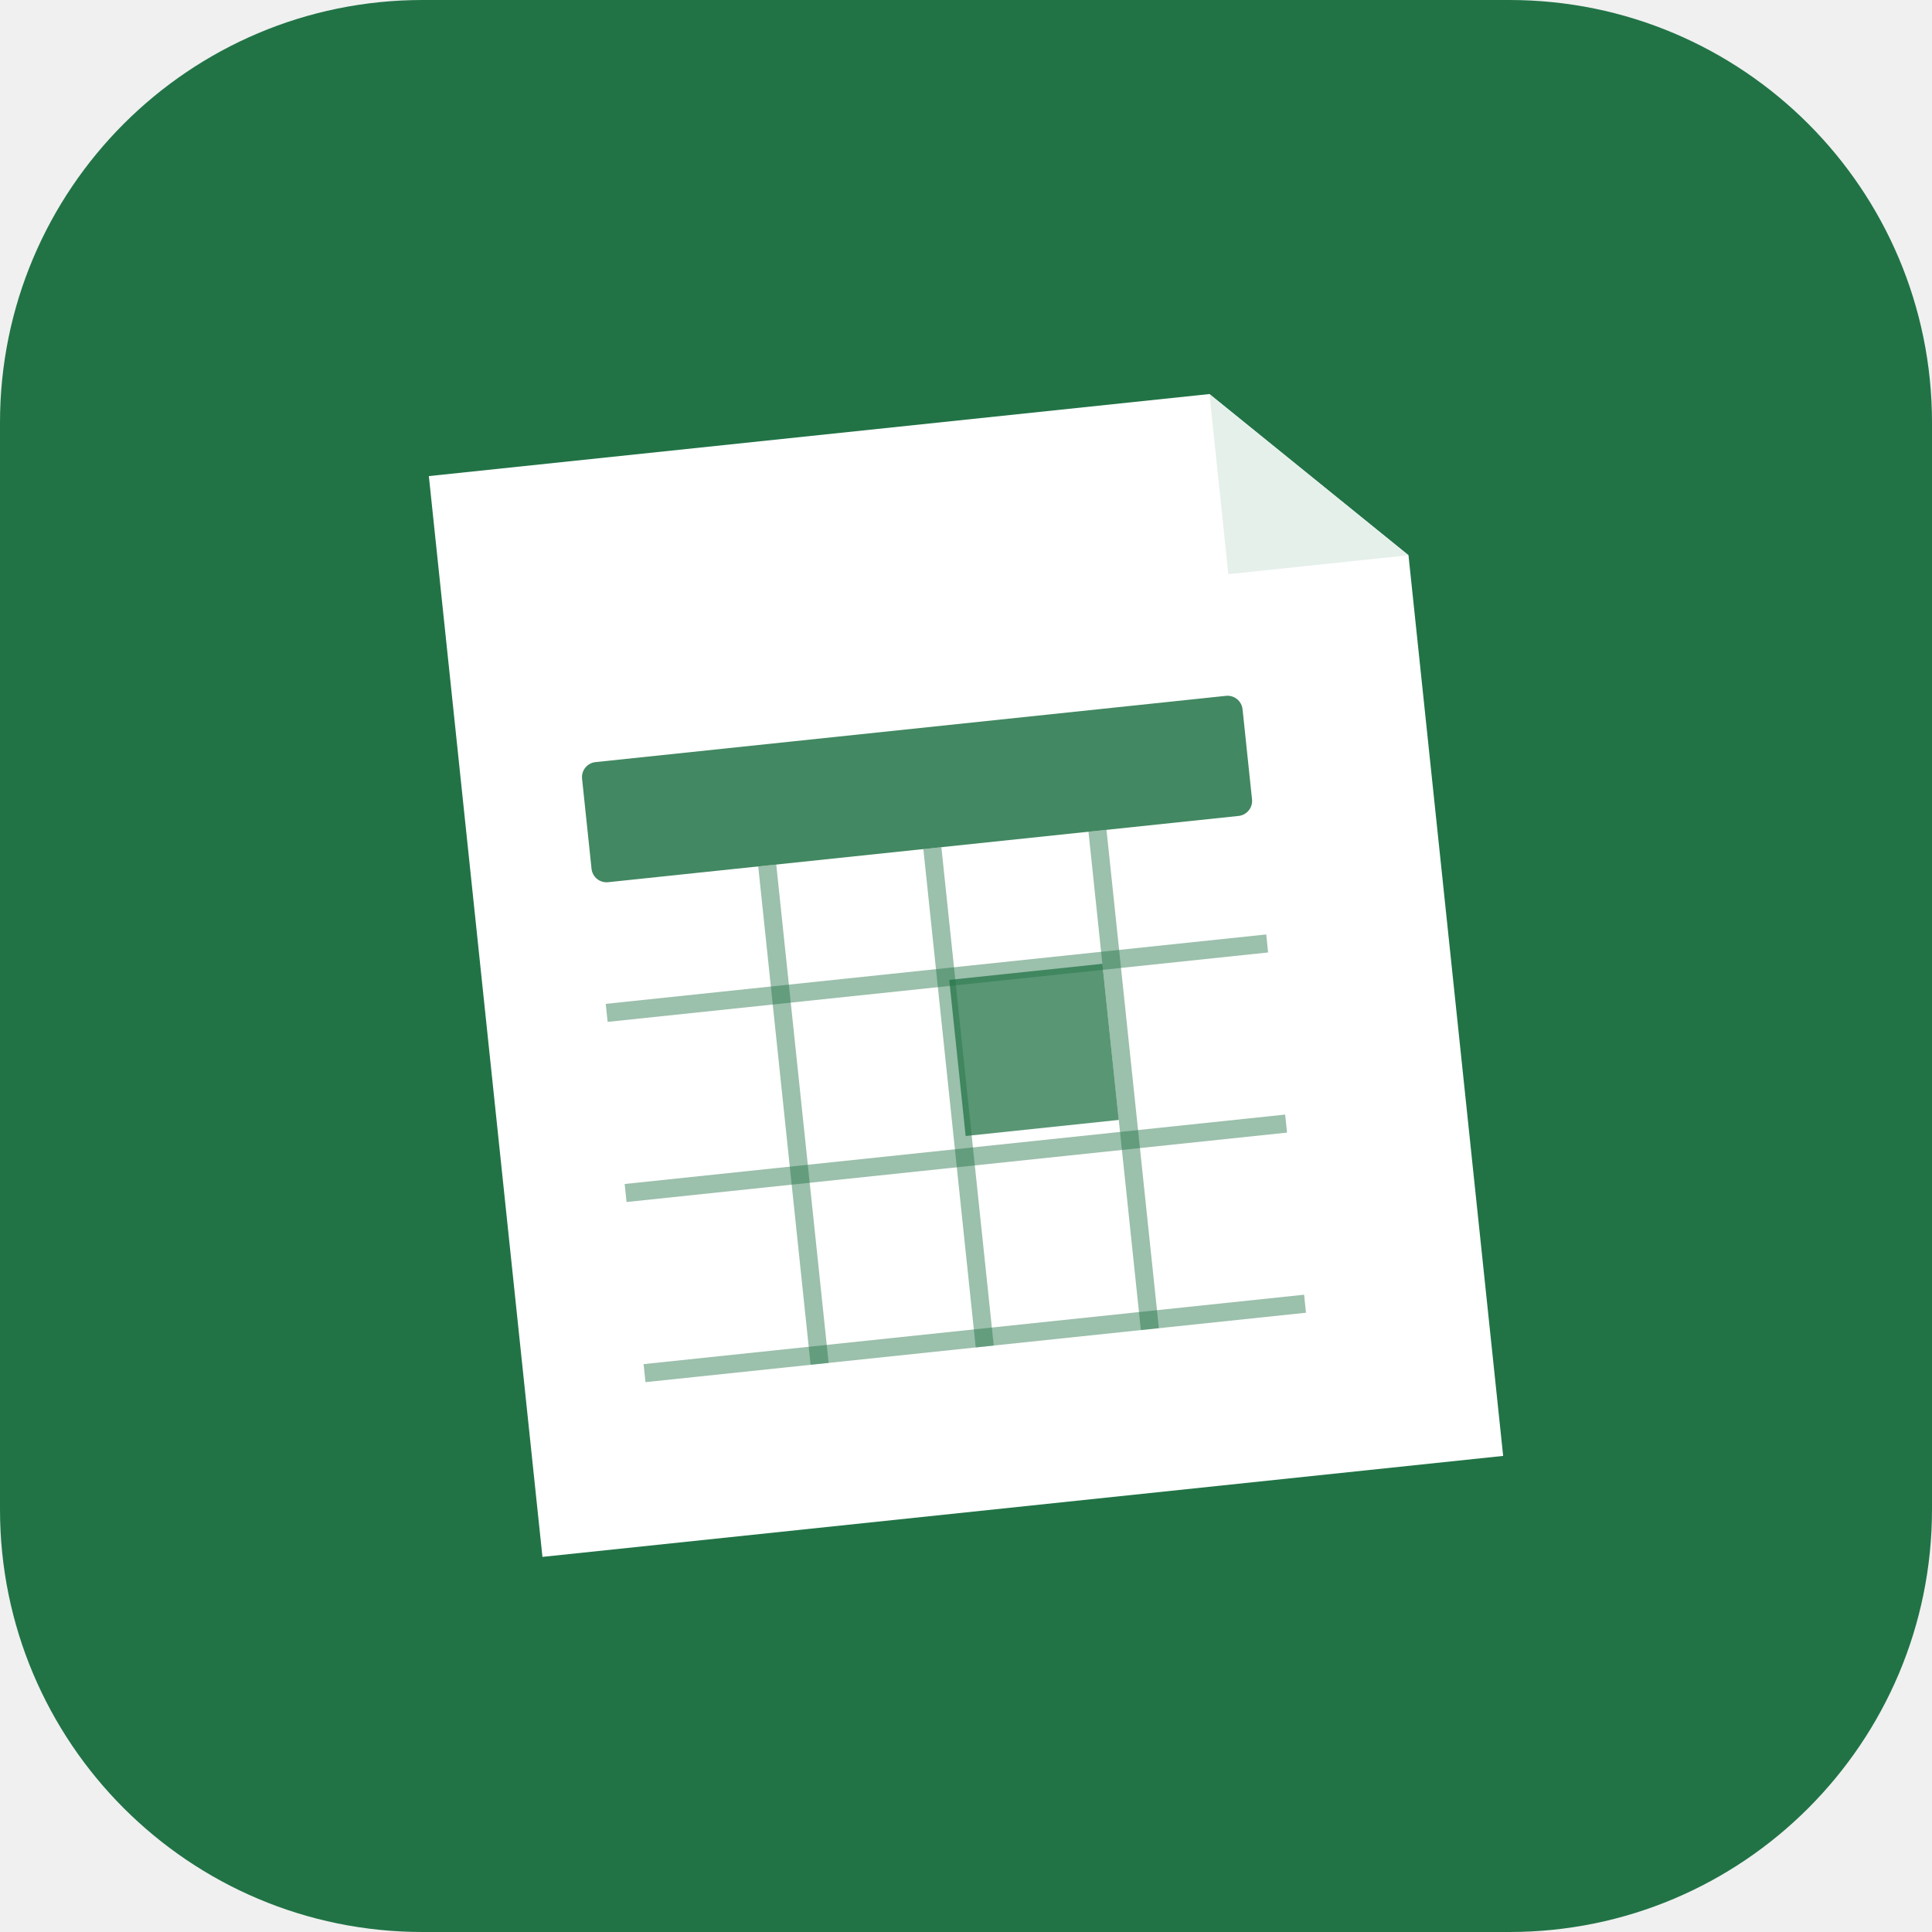
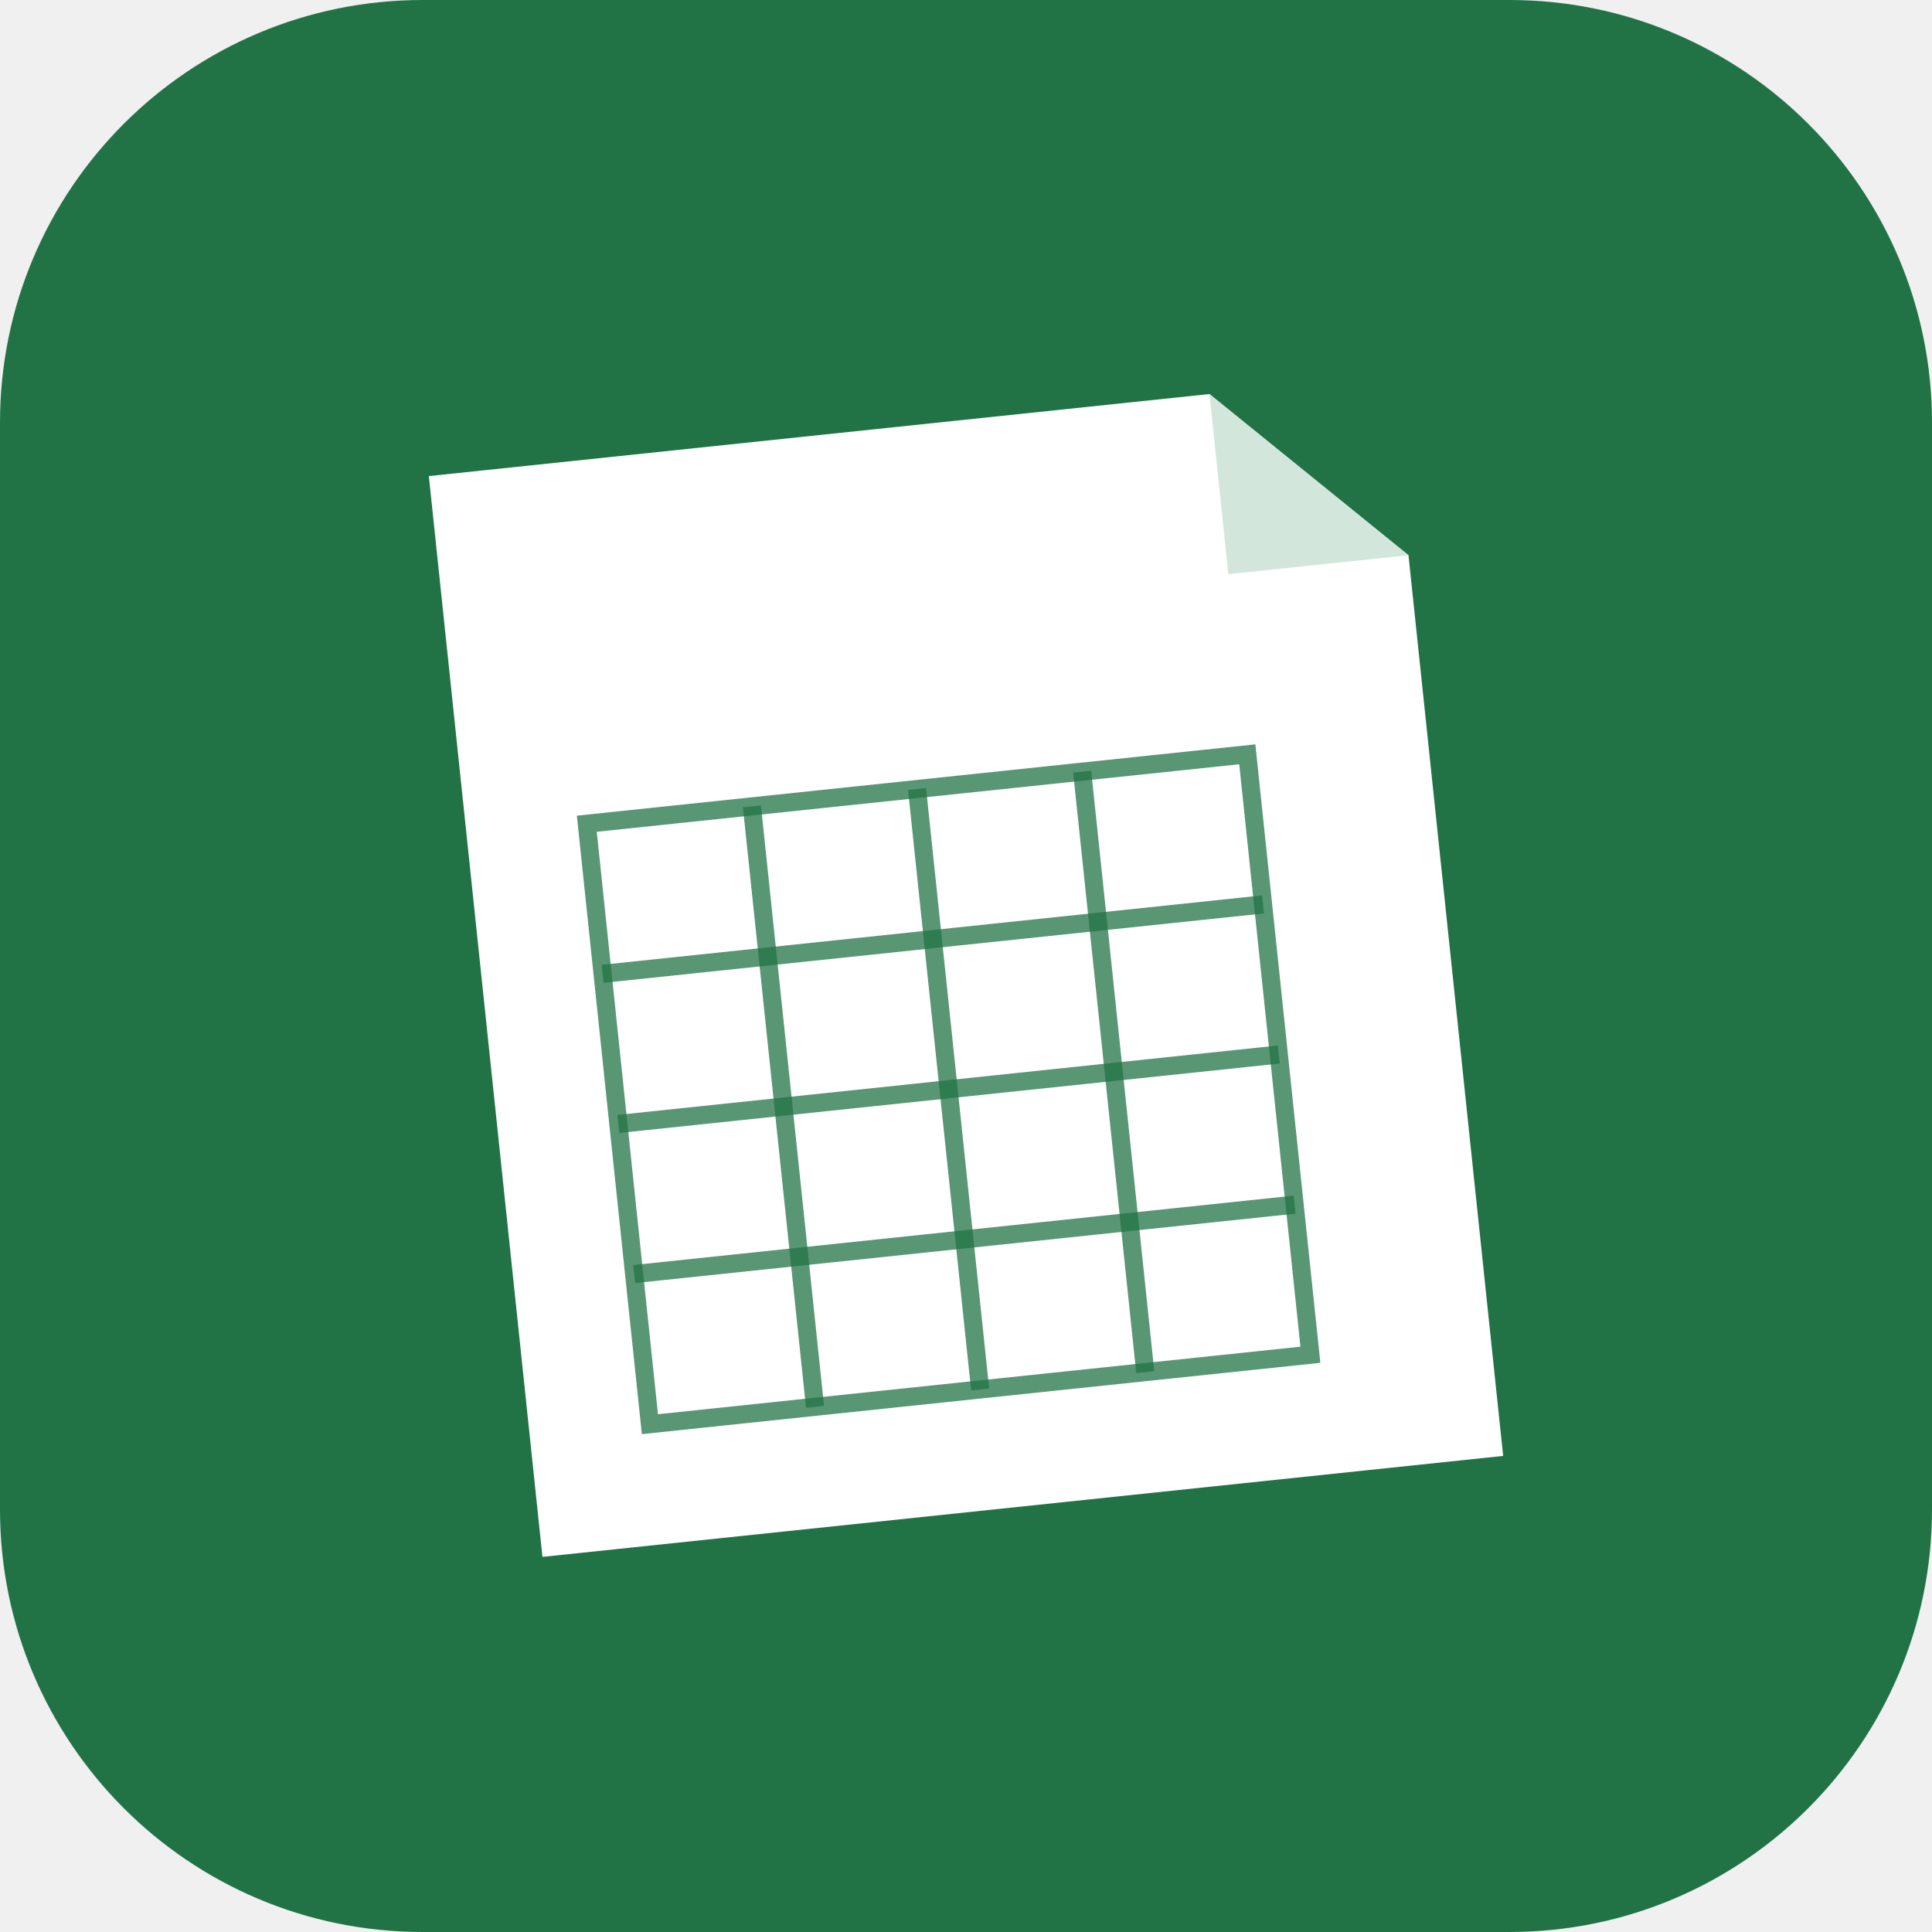
<svg xmlns="http://www.w3.org/2000/svg" viewBox="0 0 64 64" fill="none" role="img" aria-label="Casual Sheets">
  <rect width="64" height="64" rx="14" fill="#217346" />
  <g transform="rotate(-6 32 32)">
    <path d="M16 14 H42 L48 20 V50 H16 Z" fill="#ffffff" />
-     <path d="M42 14 L48 20 H42 Z" fill="#e6f0eb" />
-     <rect x="20" y="24" width="22" height="4" rx="0.5" fill="#217346" opacity="0.85" />
-     <rect x="20" y="32" width="22" height="0.6" fill="#217346" opacity="0.45" />
-     <rect x="20" y="38" width="22" height="0.6" fill="#217346" opacity="0.45" />
-     <rect x="20" y="44" width="22" height="0.6" fill="#217346" opacity="0.45" />
-     <rect x="25.5" y="28" width="0.6" height="16.6" fill="#217346" opacity="0.45" />
-     <rect x="31" y="28" width="0.6" height="16.6" fill="#217346" opacity="0.45" />
-     <rect x="36.5" y="28" width="0.6" height="16.6" fill="#217346" opacity="0.45" />
-     <rect x="31.4" y="32.4" width="5.1" height="5.2" fill="#217346" opacity="0.75" />
+     <path d="M42 14 L48 20 H42 Z" fill="#d3e6dc" />
+     <rect x="20" y="26" width="22" height="20" fill="none" stroke="#217346" stroke-width="0.6" opacity="0.75" />
+     <line x1="25.5" y1="26" x2="25.5" y2="46" stroke="#217346" stroke-width="0.6" opacity="0.75" />
+     <line x1="31" y1="26" x2="31" y2="46" stroke="#217346" stroke-width="0.6" opacity="0.75" />
+     <line x1="36.5" y1="26" x2="36.5" y2="46" stroke="#217346" stroke-width="0.6" opacity="0.75" />
+     <line x1="20" y1="31" x2="42" y2="31" stroke="#217346" stroke-width="0.6" opacity="0.75" />
+     <line x1="20" y1="36" x2="42" y2="36" stroke="#217346" stroke-width="0.6" opacity="0.75" />
+     <line x1="20" y1="41" x2="42" y2="41" stroke="#217346" stroke-width="0.6" opacity="0.75" />
  </g>
</svg>
